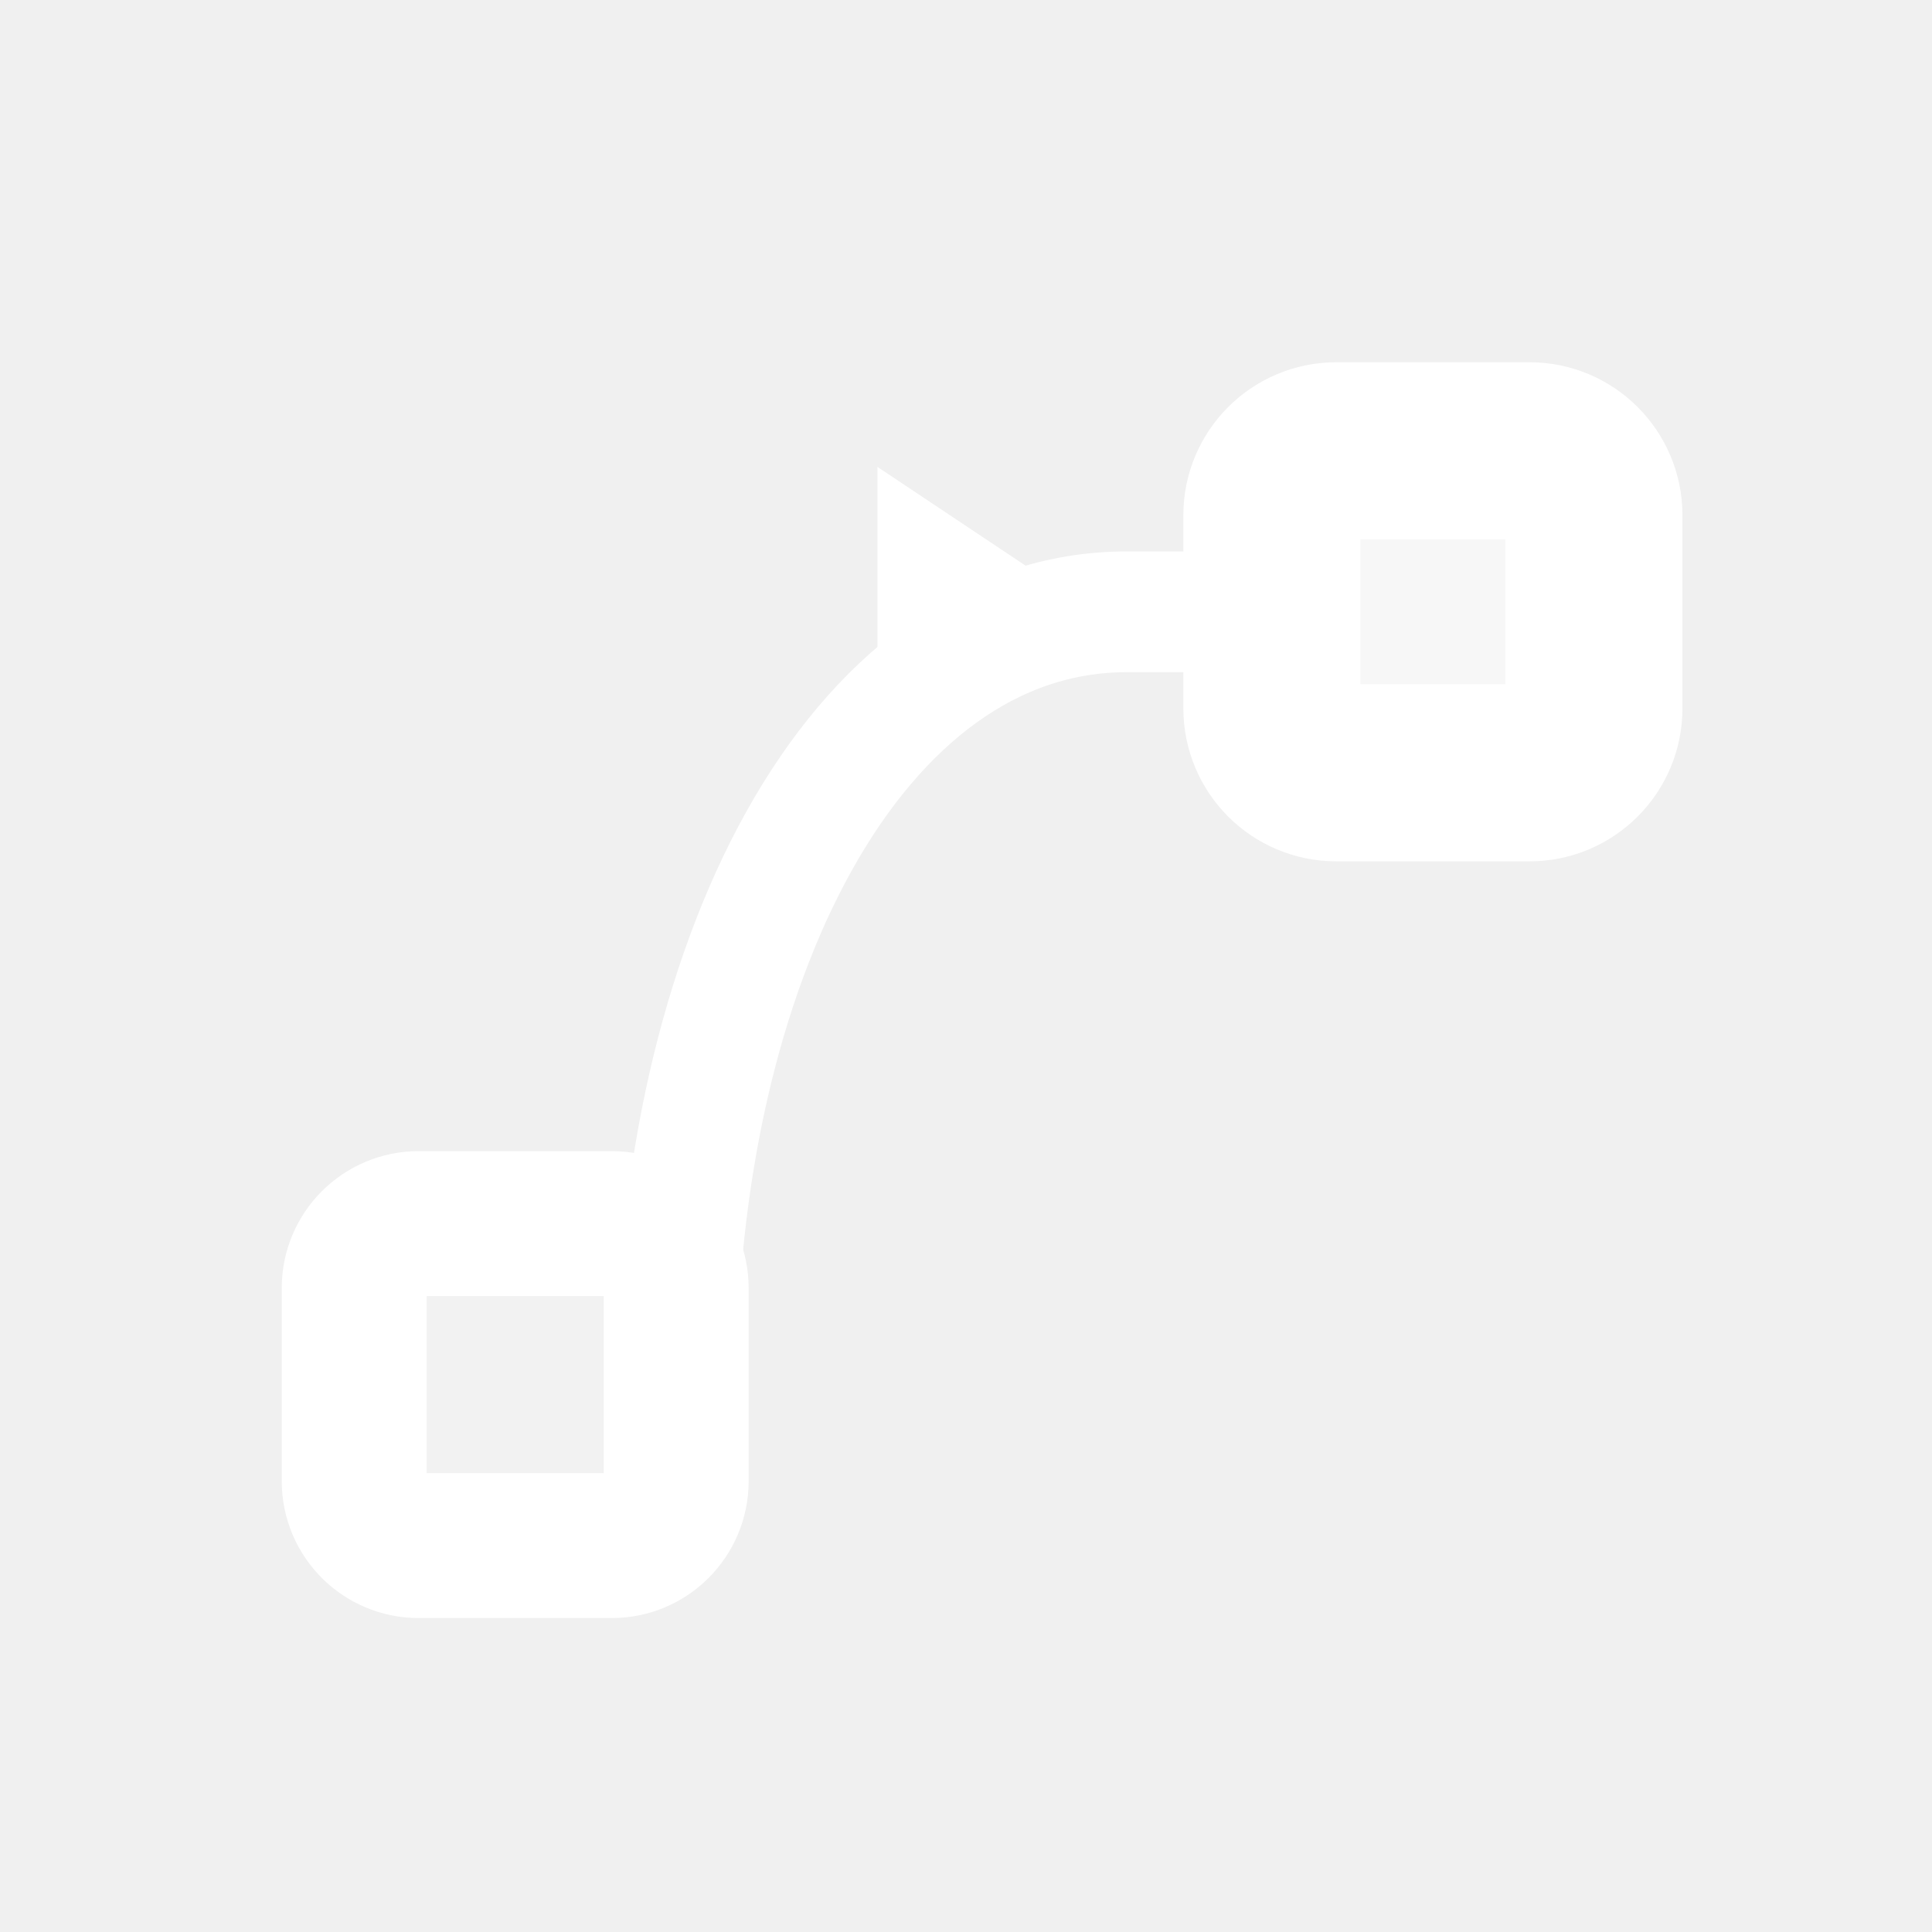
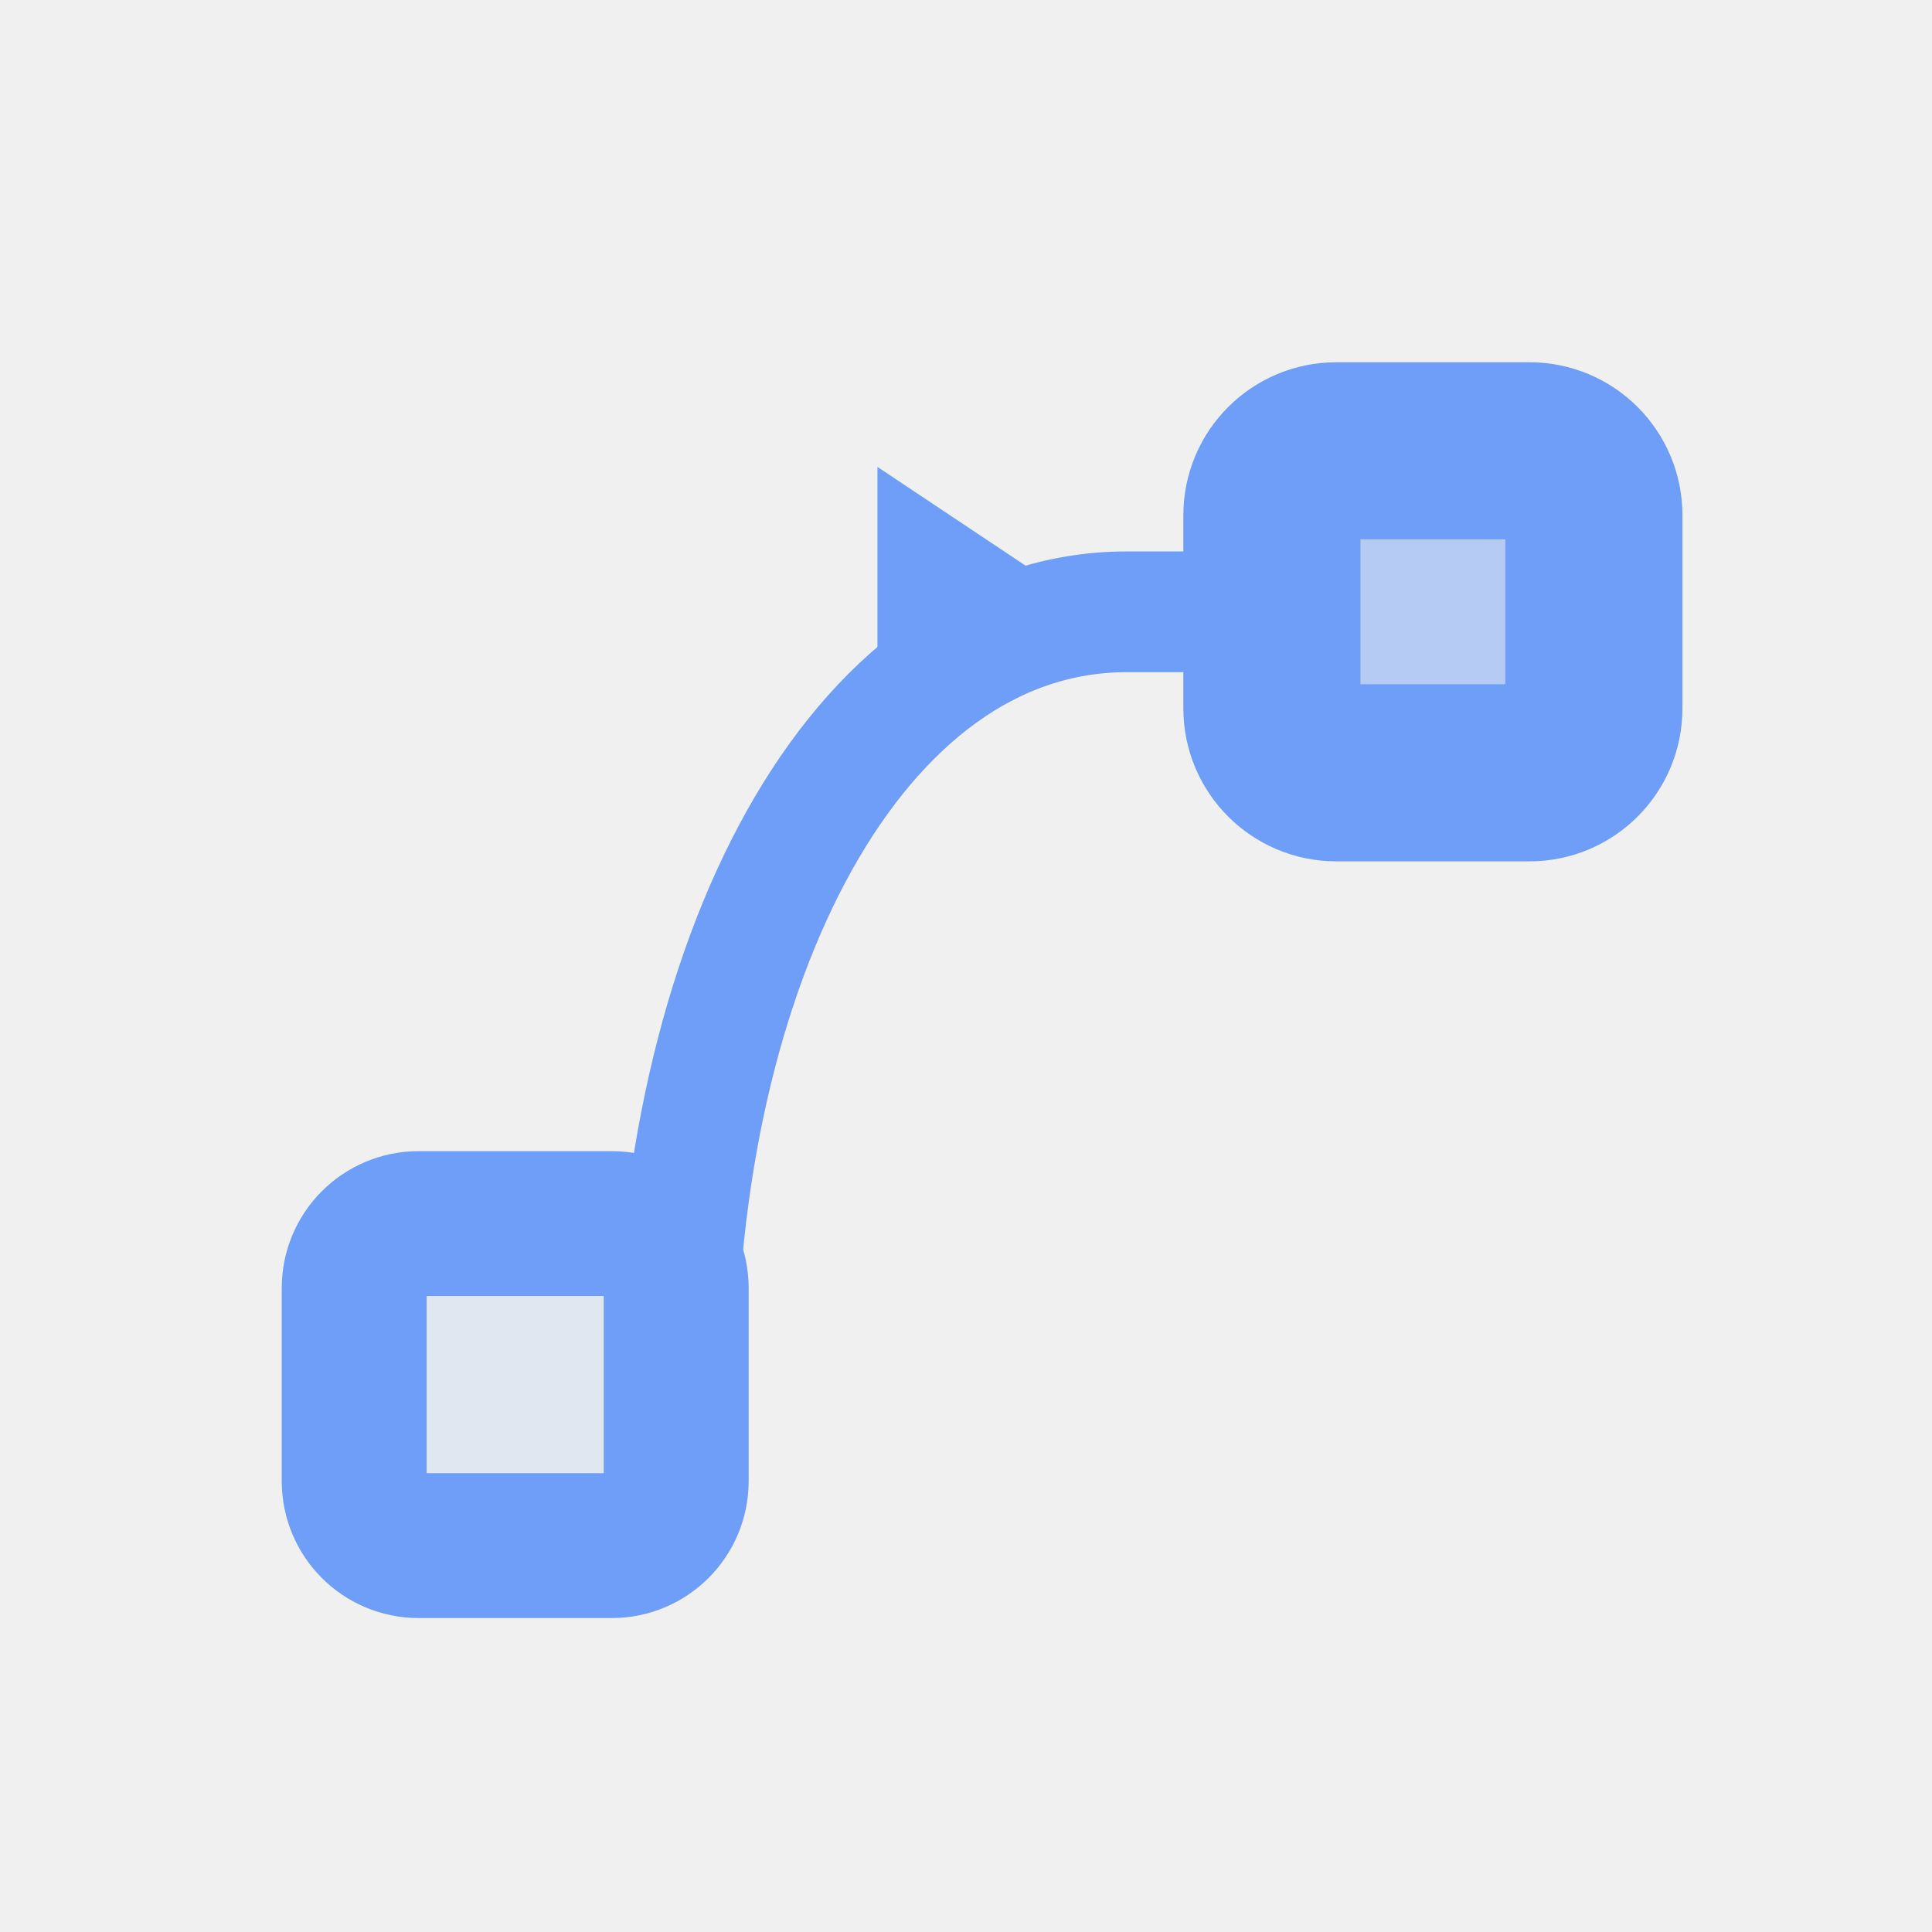
<svg xmlns="http://www.w3.org/2000/svg" width="24" height="24" viewBox="0 0 24 24">
-   <path d="M8.4 17.2 C8.4 12 10.6 7.6 14 7.6 H15.8" fill="none" stroke="#fff" stroke-width="1.5" stroke-linecap="round" stroke-linejoin="round" />
-   <rect x="4.4" y="15.2" width="4" height="4" rx="0.8" fill="#fff" fill-opacity="0.12" stroke="#fff" stroke-width="1.8" stroke-linecap="round" stroke-linejoin="round" />
-   <rect x="15.8" y="5.6" width="4" height="4" rx="0.8" fill="#fff" fill-opacity="0.45" stroke="#fff" stroke-width="2.2" stroke-linecap="round" stroke-linejoin="round" />
-   <polygon points="13.6,7.6 10.9,5.8 10.9,9.4" fill="#fff" />
+   <path d="M8.4 17.2 C8.4 12 10.6 7.6 14 7.6 H15.8" fill="none" stroke="#6E9EF7" stroke-width="1.5" stroke-linecap="round" stroke-linejoin="round" />
+   <rect x="4.4" y="15.2" width="4" height="4" rx="0.8" fill="#6E9EF7" fill-opacity="0.12" stroke="#6E9EF7" stroke-width="1.8" stroke-linecap="round" stroke-linejoin="round" />
+   <rect x="15.8" y="5.6" width="4" height="4" rx="0.8" fill="#6E9EF7" fill-opacity="0.45" stroke="#6E9EF7" stroke-width="2.2" stroke-linecap="round" stroke-linejoin="round" />
+   <polygon points="13.6,7.6 10.9,5.8 10.9,9.4" fill="#6E9EF7" />
</svg>
